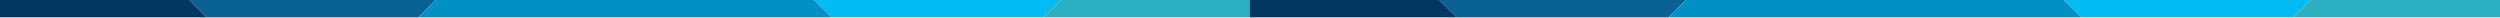
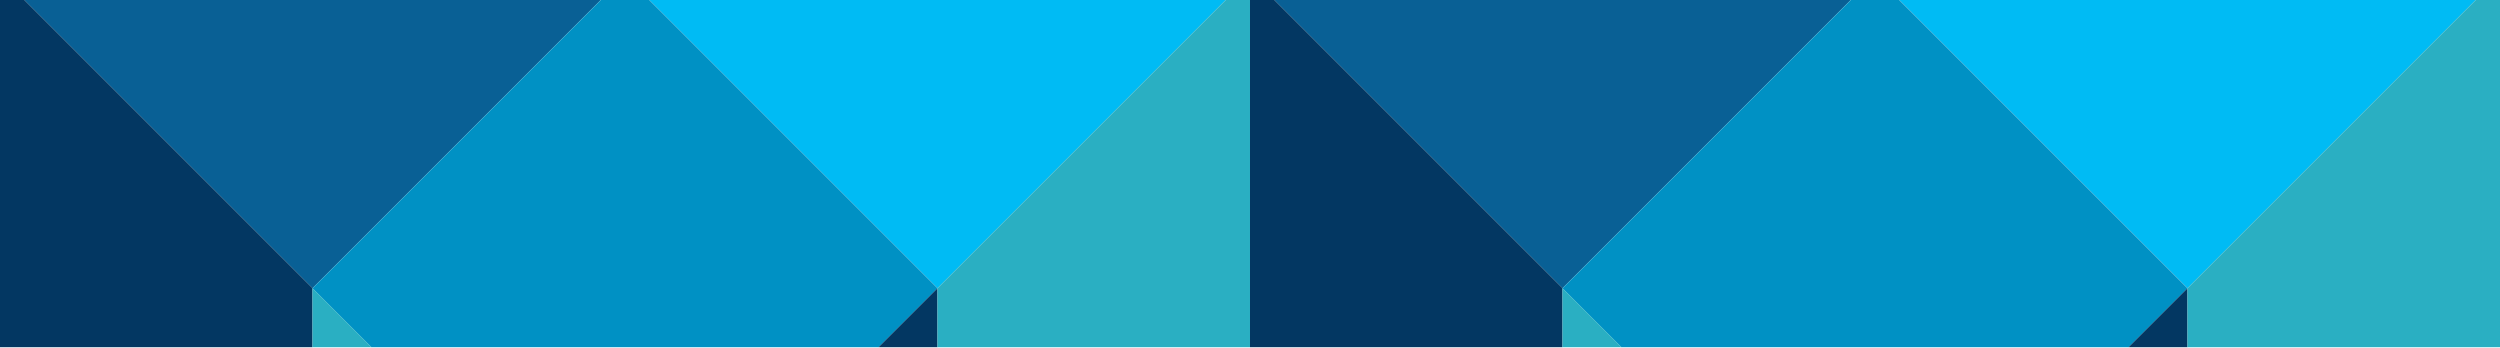
- <svg xmlns="http://www.w3.org/2000/svg" xmlns:xlink="http://www.w3.org/1999/xlink" version="1.1" id="Layer_1" x="0px" y="0px" viewBox="0 0 2880 20" style="enable-background:new 0 0 2880 20;" xml:space="preserve">
-   <style type="text/css">
- 	.st0{clip-path:url(#SVGID_1_);}
- 	.st1{fill:#096095;}
- 	.st2{fill:#00BBF4;}
- 	.st3{fill:#0091C4;}
- 	.st4{fill:#033762;}
- 	.st5{fill:#2AAFC2;}
- </style>
-   <g>
-     <defs>
-       <rect id="SVGID_3_" x="0" width="2880" height="20" />
-     </defs>
-     <clipPath id="SVGID_1_">
-       <use xlink:href="#SVGID_3_" style="overflow:visible;" />
-     </clipPath>
-     <g class="st0">
-       <g>
-         <path class="st1" d="M360,142l360-360v0v0L366-572c-3.3-3.3-8.7-3.3-12,0L0-218L360,142z" />
-         <path class="st2" d="M1080,142l360-360v0l-354-354c-3.3-3.3-8.7-3.3-12,0L720-218L1080,142z" />
-         <rect x="465.4" y="-112.5" transform="matrix(0.7071 -0.7071 0.7071 0.7071 110.4653 550.7117)" class="st3" width="509.1" height="509.1" />
-         <path class="st4" d="M360,858.5V142L0-218v720l354,354C355.7,857.7,357.8,858.5,360,858.5z" />
-         <path class="st4" d="M1080,858.5V142L720,502l354,354C1075.7,857.7,1077.8,858.5,1080,858.5z" />
-         <path class="st5" d="M360,142v716.5c2.2,0,4.3-0.8,6-2.5l354-354v0v0L360,142z" />
-         <path class="st5" d="M1080,858.5c2.2,0,4.3-0.8,6-2.5l354-354v-720l-360,360V858.5z" />
-       </g>
-       <g>
-         <path class="st1" d="M1800,142l360-360v0v0l-354-354c-3.3-3.3-8.7-3.3-12,0l-354,354L1800,142z" />
-         <path class="st2" d="M2520,142l360-360v0l-354-354c-3.3-3.3-8.7-3.3-12,0l-354,354L2520,142z" />
-         <rect x="1905.4" y="-112.5" transform="matrix(0.7071 -0.7071 0.7071 0.7071 532.2312 1568.945)" class="st3" width="509.1" height="509.1" />
-         <path class="st4" d="M1800,858.5V142l-360-360v720l354,354C1795.7,857.7,1797.8,858.5,1800,858.5z" />
-         <path class="st4" d="M2520,858.5V142l-360,360l354,354C2515.7,857.7,2517.8,858.5,2520,858.5z" />
-         <path class="st5" d="M1800,142v716.5c2.2,0,4.3-0.8,6-2.5l354-354v0v0L1800,142z" />
-         <path class="st5" d="M2520,858.5c2.2,0,4.3-0.8,6-2.5l354-354v-720l-360,360V858.5z" />
-       </g>
-     </g>
-   </g>
+ <svg xmlns="http://www.w3.org/2000/svg" width="2880px" height="400px" viewBox="0 0 2880 400">
+   <path fill="#096095" d="M692 0L28 0 360 332" />
+   <path fill="#00BBF4" d="M1412 0L748 0 1080 332" />
+   <path fill="#0091C4" d="M747.89 0L692.08 0 360 332.08 427.92 400 1012.05 400 1079.97 332.08" />
+   <path fill="#033762" d="M28 0L0 0 0 400 360 400 360 332M1012 400L1080 400 1080 332" />
+   <path fill="#2AAFC2" d="M360 400L428 400 360 332M1412 0L1080 332 1080 400 1440 400 1440 0" />
+   <path fill="#096095" d="M2132 0L1468 0 1800 332" />
+   <path fill="#00BBF4" d="M2852 0L2188 0 2520 332" />
+   <path fill="#0091C4" d="M2187.87 0L2132.08 0 1799.99 332.09 1867.9 400 2452.05 400 2519.96 332.09" />
+   <path fill="#033762" d="M1468 0L1440 0 1440 400 1800 400 1800 332M2452 400L2520 400 2520 332" />
+   <path fill="#2AAFC2" d="M1800 400L1868 400 1800 332M2520 332L2520 400 2880 400 2880 0 2852 0" />
</svg>
